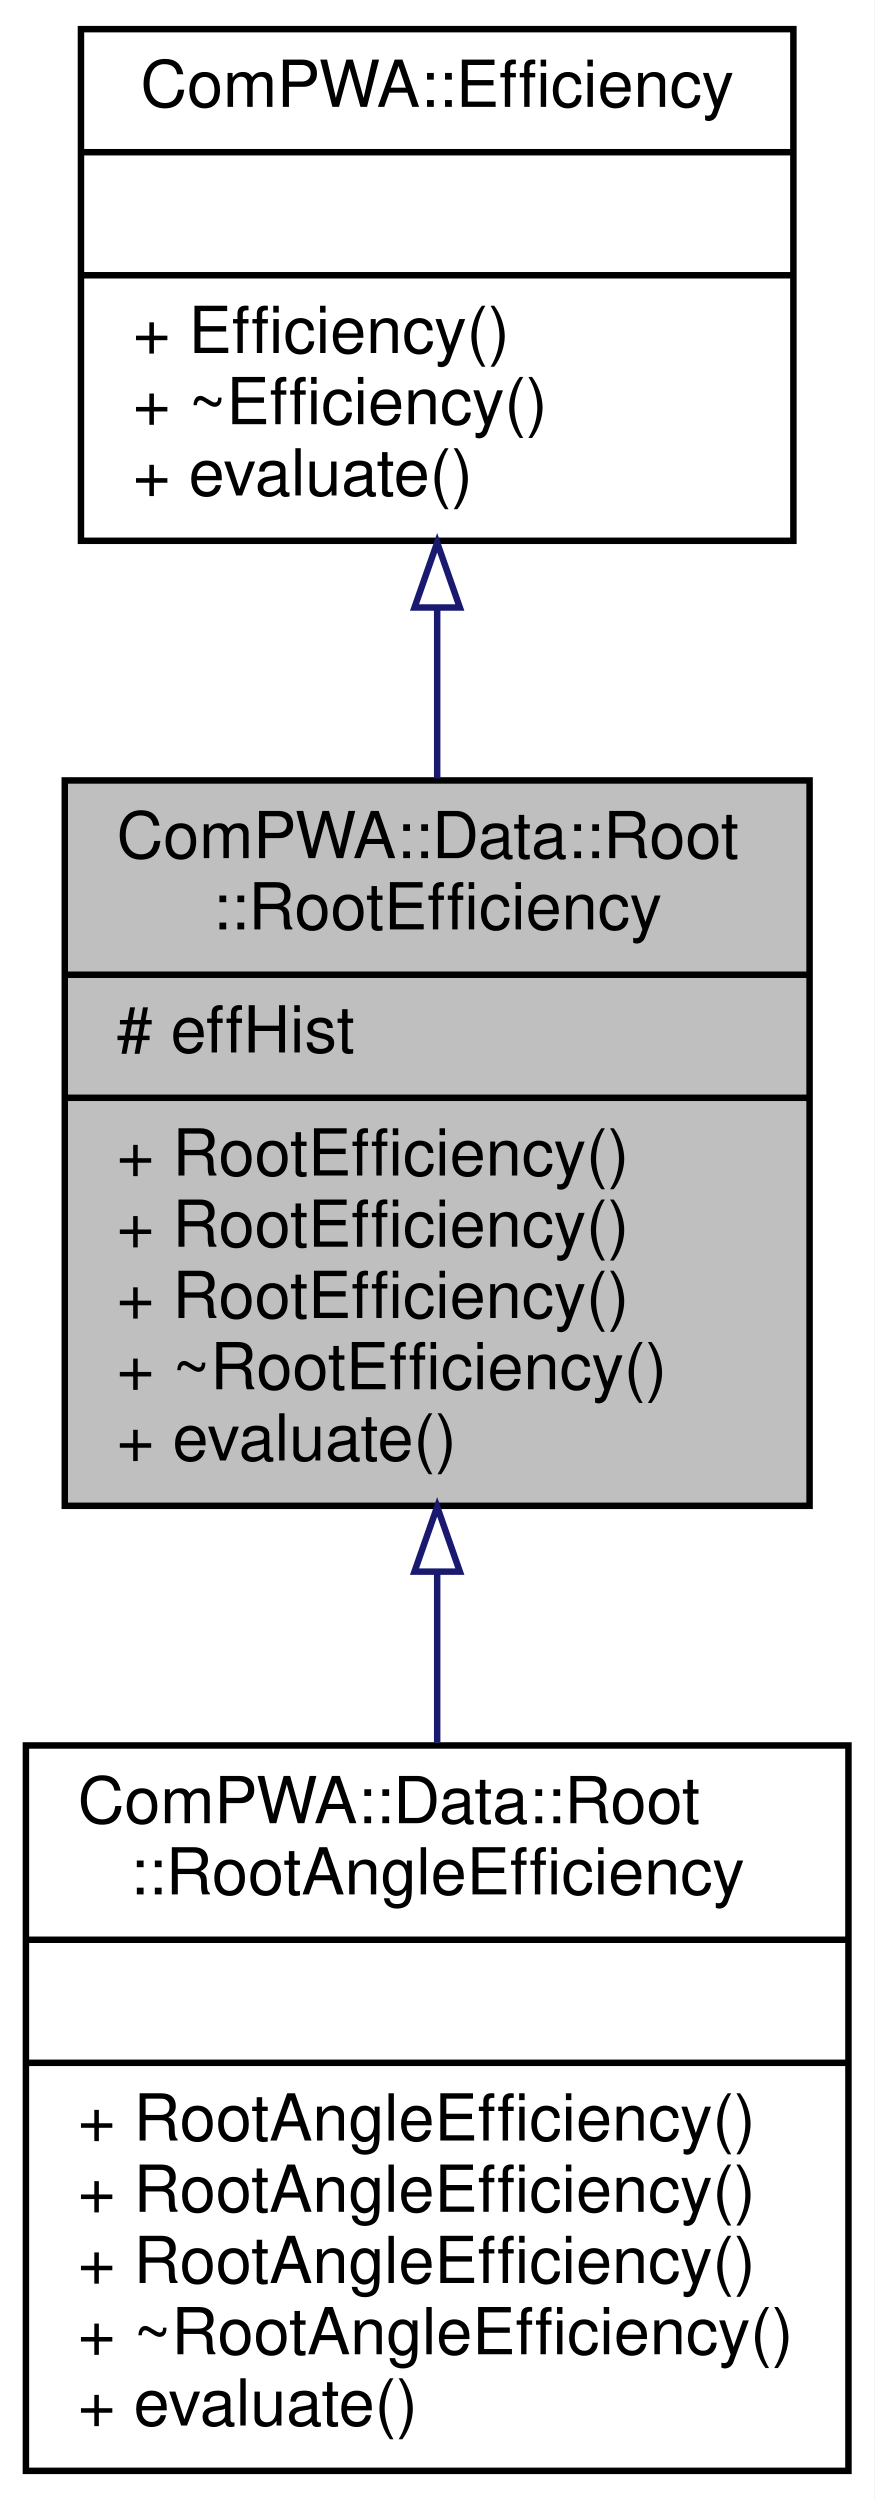
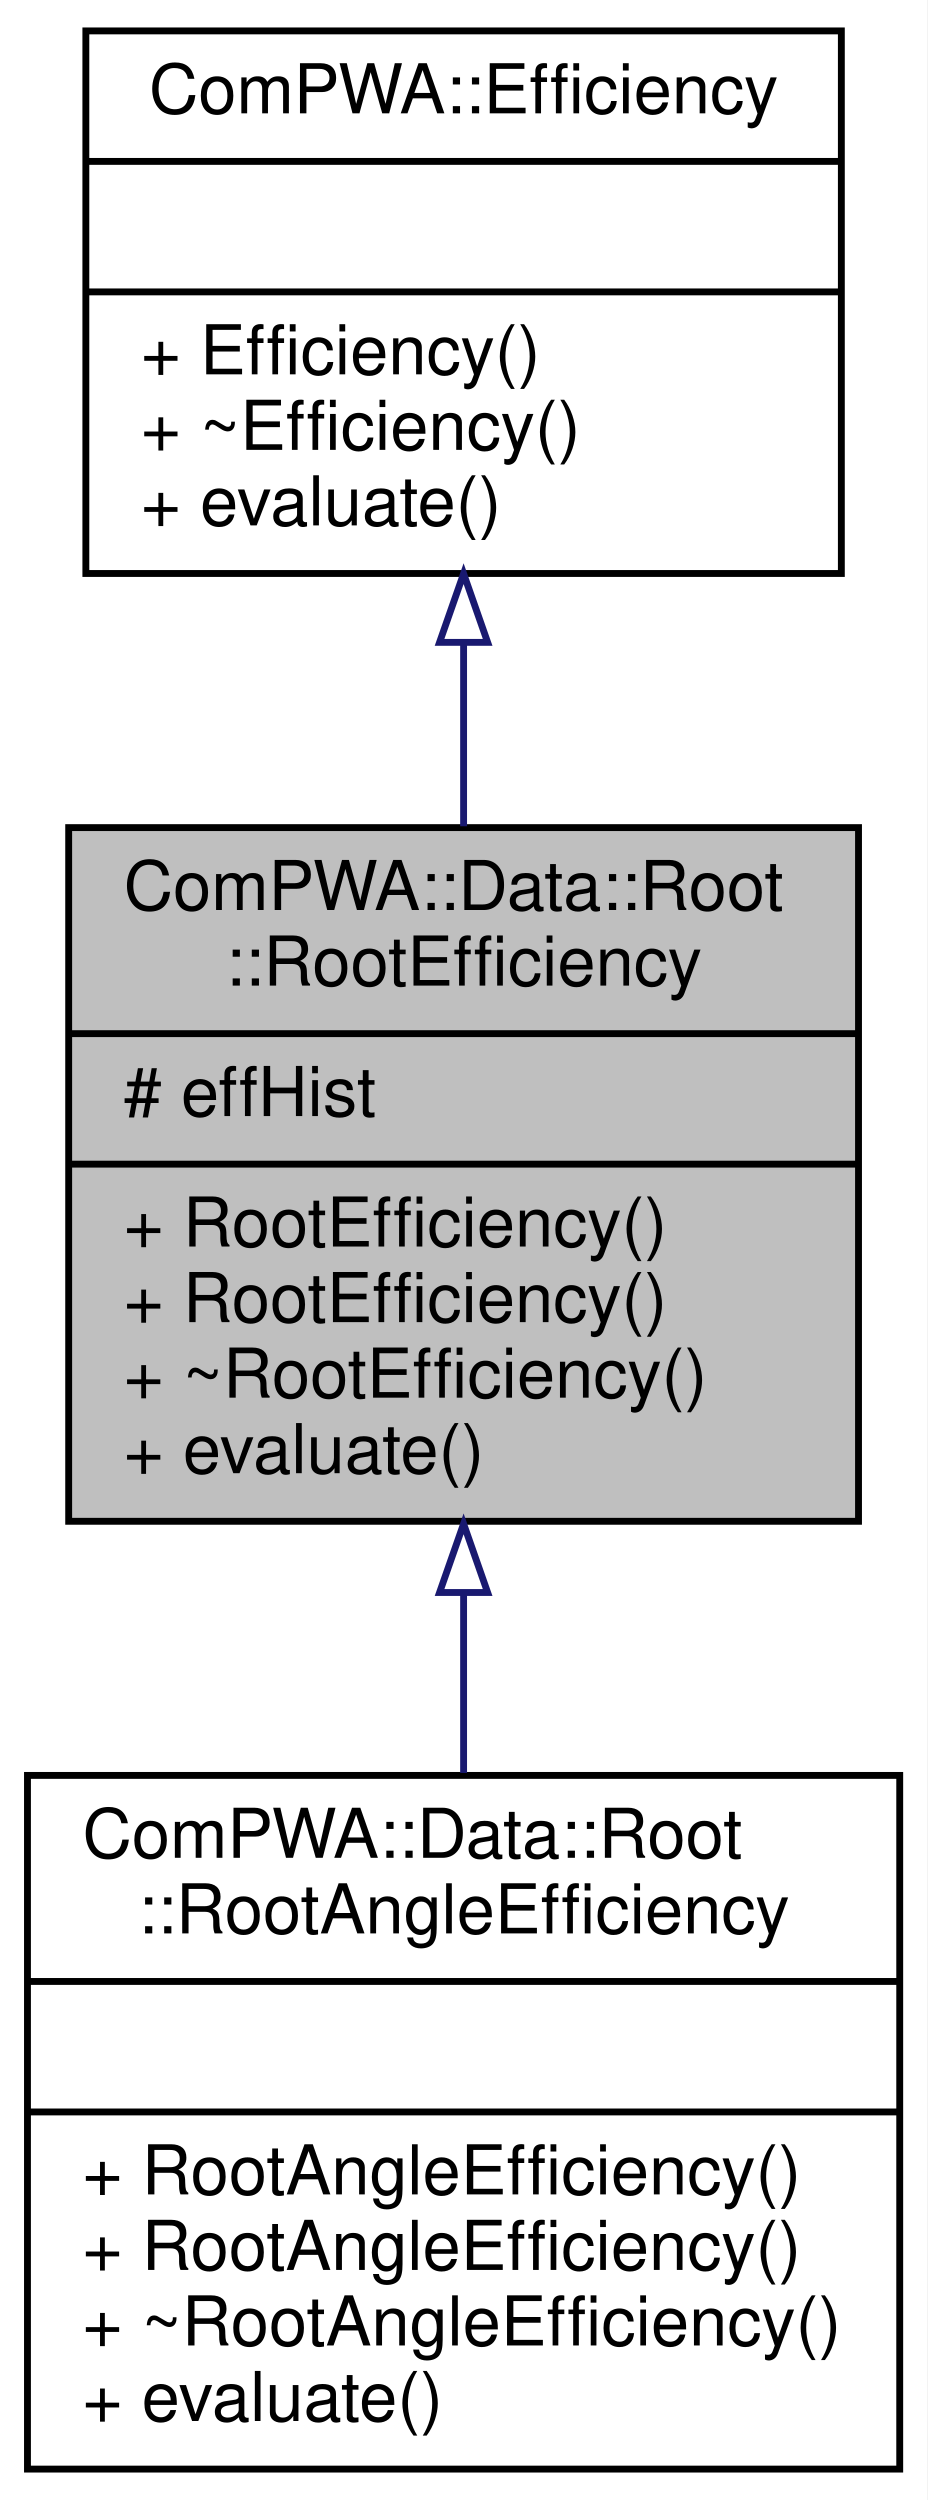
- <svg xmlns="http://www.w3.org/2000/svg" xmlns:xlink="http://www.w3.org/1999/xlink" width="135pt" height="386pt" viewBox="0.00 0.00 135.00 386.00">
-   <g id="graph0" class="graph" transform="scale(1 1) rotate(0) translate(4 382)">
-     <polygon fill="white" stroke="none" points="-4,4 -4,-382 131,-382 131,4 -4,4" />
+ <svg xmlns="http://www.w3.org/2000/svg" xmlns:xlink="http://www.w3.org/1999/xlink" width="135pt" height="364pt" viewBox="0.00 0.00 135.00 364.00">
+   <g id="graph0" class="graph" transform="scale(1 1) rotate(0) translate(4 360)">
+     <polygon fill="white" stroke="none" points="-4,4 -4,-360 131,-360 131,4 -4,4" />
    <g id="node1" class="node">
-       <polygon fill="#bfbfbf" stroke="black" points="6,-149.5 6,-261.5 121,-261.5 121,-149.5 6,-149.5" />
-       <text text-anchor="start" x="14" y="-249.5" font-family="Helvetica,sans-Serif" font-size="10.00">ComPWA::Data::Root</text>
-       <text text-anchor="middle" x="63.5" y="-238.5" font-family="Helvetica,sans-Serif" font-size="10.00">::RootEfficiency</text>
-       <polyline fill="none" stroke="black" points="6,-231.5 121,-231.5 " />
-       <text text-anchor="start" x="14" y="-219.5" font-family="Helvetica,sans-Serif" font-size="10.00"># effHist</text>
-       <polyline fill="none" stroke="black" points="6,-212.5 121,-212.5 " />
-       <text text-anchor="start" x="14" y="-200.5" font-family="Helvetica,sans-Serif" font-size="10.00">+ RootEfficiency()</text>
-       <text text-anchor="start" x="14" y="-189.5" font-family="Helvetica,sans-Serif" font-size="10.00">+ RootEfficiency()</text>
+       <polygon fill="#bfbfbf" stroke="black" points="6,-138.5 6,-239.5 121,-239.5 121,-138.5 6,-138.5" />
+       <text text-anchor="start" x="14" y="-227.5" font-family="Helvetica,sans-Serif" font-size="10.00">ComPWA::Data::Root</text>
+       <text text-anchor="middle" x="63.5" y="-216.5" font-family="Helvetica,sans-Serif" font-size="10.00">::RootEfficiency</text>
+       <polyline fill="none" stroke="black" points="6,-209.5 121,-209.5 " />
+       <text text-anchor="start" x="14" y="-197.5" font-family="Helvetica,sans-Serif" font-size="10.00"># effHist</text>
+       <polyline fill="none" stroke="black" points="6,-190.5 121,-190.5 " />
      <text text-anchor="start" x="14" y="-178.5" font-family="Helvetica,sans-Serif" font-size="10.00">+ RootEfficiency()</text>
-       <text text-anchor="start" x="14" y="-167.5" font-family="Helvetica,sans-Serif" font-size="10.00">+ ~RootEfficiency()</text>
-       <text text-anchor="start" x="14" y="-156.5" font-family="Helvetica,sans-Serif" font-size="10.00">+ evaluate()</text>
+       <text text-anchor="start" x="14" y="-167.5" font-family="Helvetica,sans-Serif" font-size="10.00">+ RootEfficiency()</text>
+       <text text-anchor="start" x="14" y="-156.5" font-family="Helvetica,sans-Serif" font-size="10.00">+ ~RootEfficiency()</text>
+       <text text-anchor="start" x="14" y="-145.5" font-family="Helvetica,sans-Serif" font-size="10.00">+ evaluate()</text>
    </g>
    <g id="node3" class="node">
      <g id="a_node3">
        <a xlink:href="classComPWA_1_1Data_1_1Root_1_1RootAngleEfficiency.html" target="_top" xlink:title="Uses also TEfficiency object, but the variables are one invariant mass and the corresponding helicity...">
-           <polygon fill="white" stroke="black" points="0,-0.5 0,-112.5 127,-112.5 127,-0.5 0,-0.5" />
-           <text text-anchor="start" x="8" y="-100.5" font-family="Helvetica,sans-Serif" font-size="10.00">ComPWA::Data::Root</text>
-           <text text-anchor="middle" x="63.5" y="-89.5" font-family="Helvetica,sans-Serif" font-size="10.00">::RootAngleEfficiency</text>
-           <polyline fill="none" stroke="black" points="0,-82.5 127,-82.5 " />
-           <text text-anchor="middle" x="63.5" y="-70.5" font-family="Helvetica,sans-Serif" font-size="10.00"> </text>
-           <polyline fill="none" stroke="black" points="0,-63.5 127,-63.5 " />
-           <text text-anchor="start" x="8" y="-51.5" font-family="Helvetica,sans-Serif" font-size="10.00">+ RootAngleEfficiency()</text>
+           <polygon fill="white" stroke="black" points="0,-0.5 0,-101.5 127,-101.5 127,-0.5 0,-0.5" />
+           <text text-anchor="start" x="8" y="-89.5" font-family="Helvetica,sans-Serif" font-size="10.00">ComPWA::Data::Root</text>
+           <text text-anchor="middle" x="63.5" y="-78.5" font-family="Helvetica,sans-Serif" font-size="10.00">::RootAngleEfficiency</text>
+           <polyline fill="none" stroke="black" points="0,-71.5 127,-71.5 " />
+           <text text-anchor="middle" x="63.5" y="-59.5" font-family="Helvetica,sans-Serif" font-size="10.00"> </text>
+           <polyline fill="none" stroke="black" points="0,-52.5 127,-52.5 " />
          <text text-anchor="start" x="8" y="-40.5" font-family="Helvetica,sans-Serif" font-size="10.00">+ RootAngleEfficiency()</text>
          <text text-anchor="start" x="8" y="-29.5" font-family="Helvetica,sans-Serif" font-size="10.00">+ RootAngleEfficiency()</text>
          <text text-anchor="start" x="8" y="-18.5" font-family="Helvetica,sans-Serif" font-size="10.00">+ ~RootAngleEfficiency()</text>
          <text text-anchor="start" x="8" y="-7.5" font-family="Helvetica,sans-Serif" font-size="10.00">+ evaluate()</text>
        </a>
      </g>
    </g>
    <g id="edge2" class="edge">
-       <path fill="none" stroke="midnightblue" d="M63.5,-139.176C63.5,-130.427 63.5,-121.522 63.5,-112.965" />
-       <polygon fill="none" stroke="midnightblue" points="60,-139.344 63.5,-149.344 67,-139.344 60,-139.344" />
+       <path fill="none" stroke="midnightblue" d="M63.5,-128C63.5,-119.271 63.5,-110.363 63.5,-101.863" />
+       <polygon fill="none" stroke="midnightblue" points="60,-128.131 63.5,-138.131 67,-128.131 60,-128.131" />
    </g>
    <g id="node2" class="node">
      <g id="a_node2">
        <a xlink:href="classComPWA_1_1Efficiency.html" target="_top" xlink:title="Base class for efficiency description over the phase space. ">
-           <polygon fill="white" stroke="black" points="8.5,-298.5 8.5,-377.5 118.5,-377.5 118.5,-298.5 8.5,-298.5" />
-           <text text-anchor="middle" x="63.5" y="-365.5" font-family="Helvetica,sans-Serif" font-size="10.00">ComPWA::Efficiency</text>
-           <polyline fill="none" stroke="black" points="8.5,-358.5 118.5,-358.5 " />
-           <text text-anchor="middle" x="63.5" y="-346.5" font-family="Helvetica,sans-Serif" font-size="10.00"> </text>
-           <polyline fill="none" stroke="black" points="8.5,-339.5 118.5,-339.5 " />
-           <text text-anchor="start" x="16.5" y="-327.5" font-family="Helvetica,sans-Serif" font-size="10.00">+ Efficiency()</text>
-           <text text-anchor="start" x="16.5" y="-316.5" font-family="Helvetica,sans-Serif" font-size="10.00">+ ~Efficiency()</text>
-           <text text-anchor="start" x="16.5" y="-305.5" font-family="Helvetica,sans-Serif" font-size="10.00">+ evaluate()</text>
+           <polygon fill="white" stroke="black" points="8.5,-276.5 8.5,-355.5 118.5,-355.5 118.5,-276.5 8.5,-276.5" />
+           <text text-anchor="middle" x="63.5" y="-343.5" font-family="Helvetica,sans-Serif" font-size="10.00">ComPWA::Efficiency</text>
+           <polyline fill="none" stroke="black" points="8.5,-336.5 118.5,-336.5 " />
+           <text text-anchor="middle" x="63.5" y="-324.5" font-family="Helvetica,sans-Serif" font-size="10.00"> </text>
+           <polyline fill="none" stroke="black" points="8.5,-317.5 118.5,-317.5 " />
+           <text text-anchor="start" x="16.5" y="-305.5" font-family="Helvetica,sans-Serif" font-size="10.00">+ Efficiency()</text>
+           <text text-anchor="start" x="16.5" y="-294.5" font-family="Helvetica,sans-Serif" font-size="10.00">+ ~Efficiency()</text>
+           <text text-anchor="start" x="16.5" y="-283.5" font-family="Helvetica,sans-Serif" font-size="10.00">+ evaluate()</text>
        </a>
      </g>
    </g>
    <g id="edge1" class="edge">
-       <path fill="none" stroke="midnightblue" d="M63.5,-288.012C63.5,-279.464 63.5,-270.518 63.5,-261.814" />
-       <polygon fill="none" stroke="midnightblue" points="60,-288.199 63.5,-298.199 67,-288.199 60,-288.199" />
+       <path fill="none" stroke="midnightblue" d="M63.5,-266.406C63.5,-257.639 63.5,-248.488 63.5,-239.691" />
+       <polygon fill="none" stroke="midnightblue" points="60,-266.476 63.5,-276.476 67,-266.476 60,-266.476" />
    </g>
  </g>
</svg>
